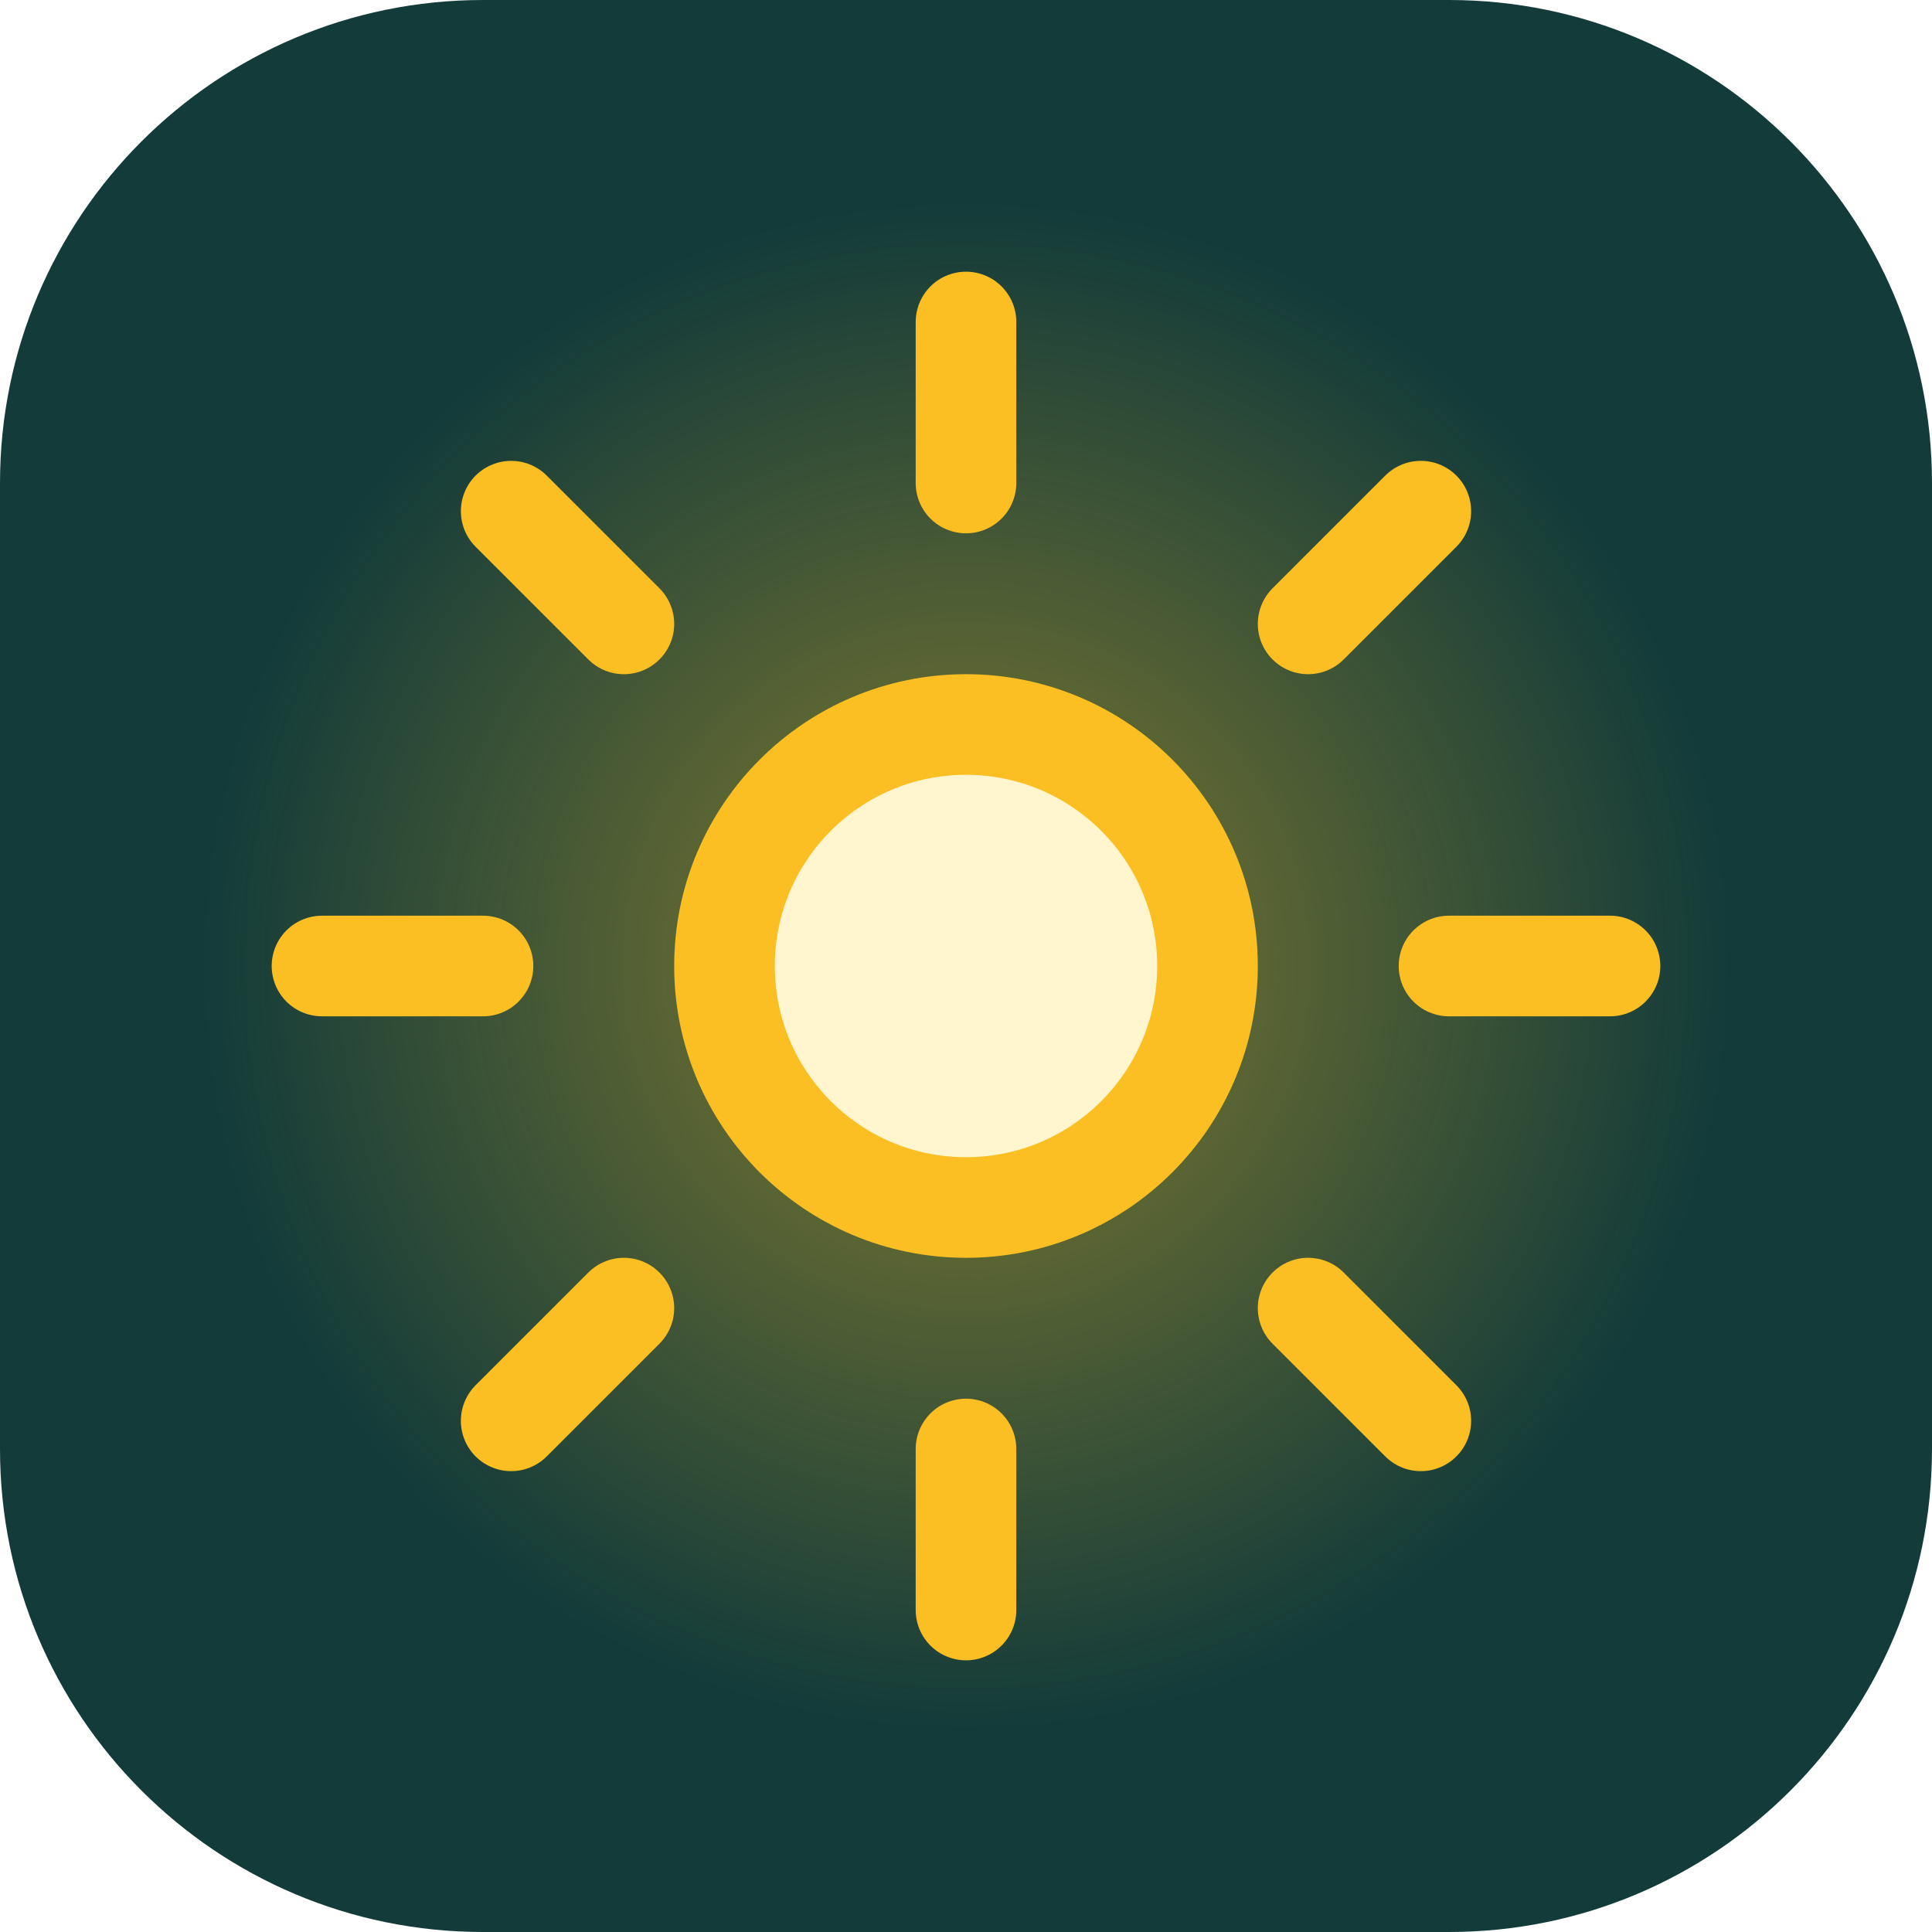
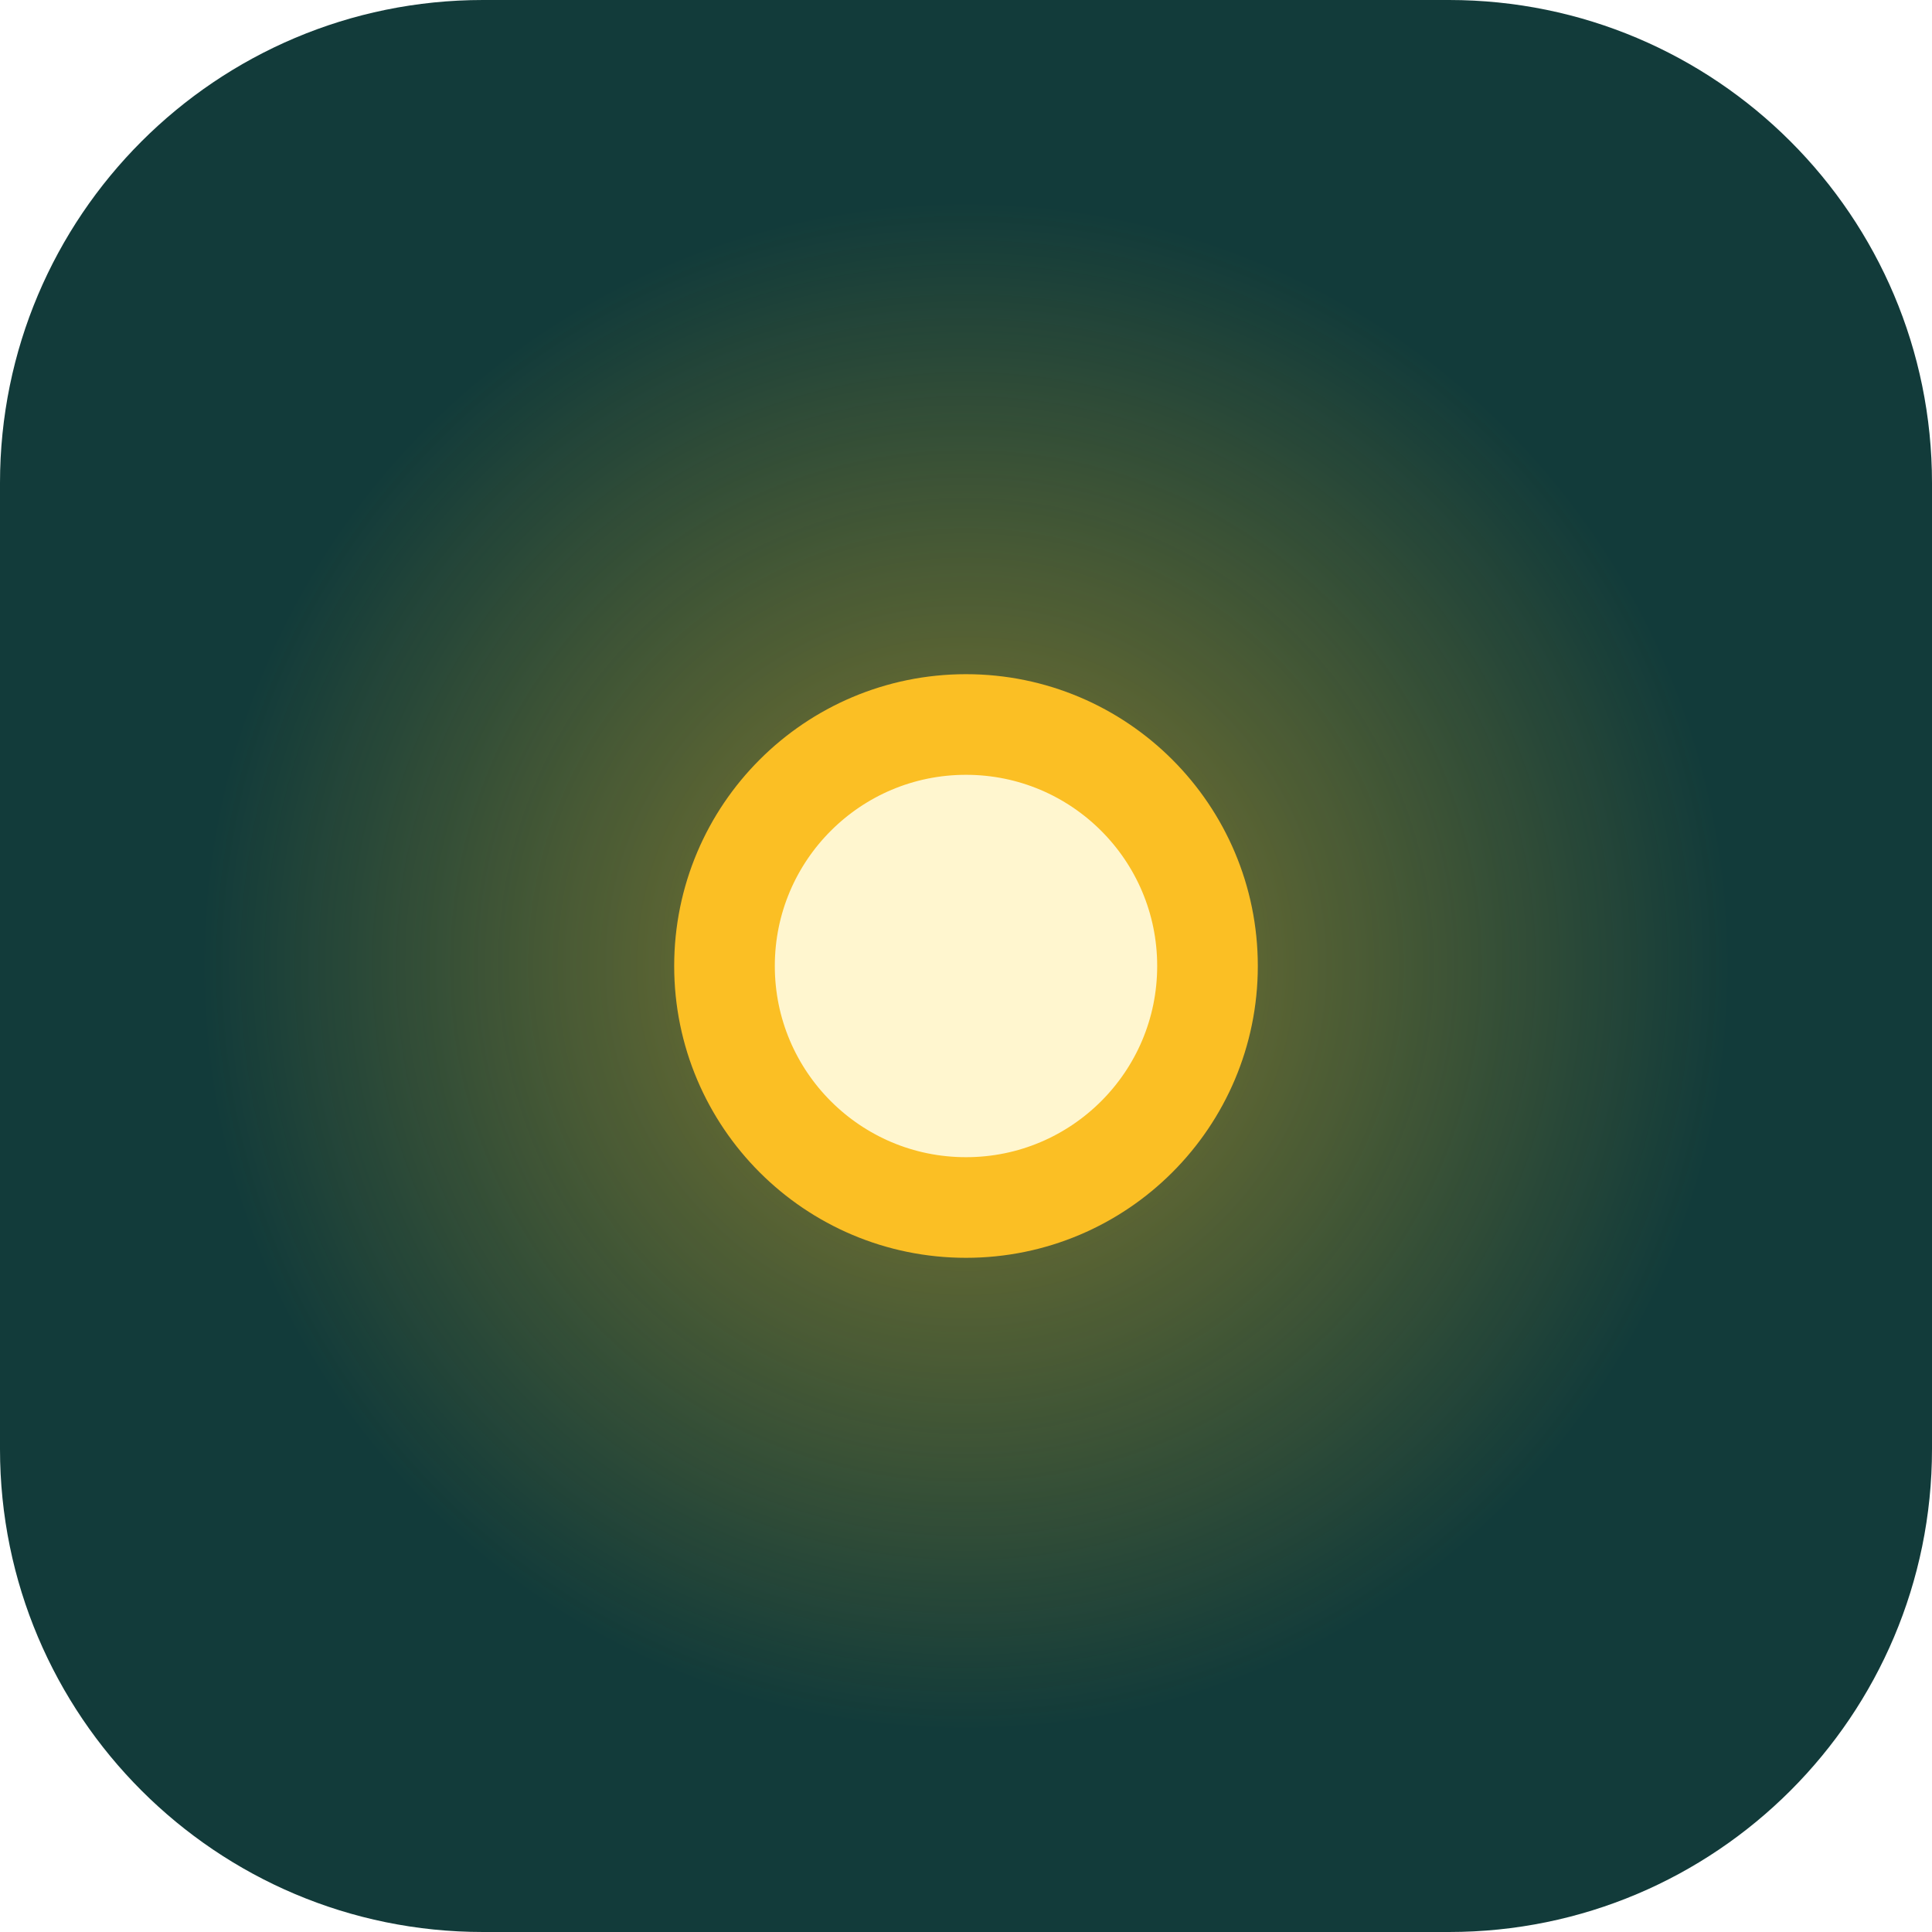
<svg xmlns="http://www.w3.org/2000/svg" viewBox="0 0 48 48" fill="none">
  <defs>
    <radialGradient id="glow" cx="24" cy="24" r="19" gradientUnits="userSpaceOnUse">
-       <stop stop-color="#FBBF24" stop-opacity=".5" />
+       <stop stop-color="#FBBF24" stop-opacity=".65" />
+       <stop offset=".4" stop-color="#FBBF24" stop-opacity=".3" />
      <stop offset="1" stop-color="#FBBF24" stop-opacity="0" />
    </radialGradient>
  </defs>
  <rect width="48" height="48" rx="12" fill="#123B3A" />
  <circle cx="24" cy="24" r="19" fill="url(#glow)" />
-   <path d="M24 8v4m0 24v4M8 24h4m24 0h4M12.7 12.7l2.8 2.8m17 17 2.8 2.8M12.7 35.3l2.8-2.8m17-17 2.8-2.8" stroke="#FBBF24" stroke-width="2.5" stroke-linecap="round" />
  <circle cx="24" cy="24" r="6" fill="#FFF6CF" stroke="#FBBF24" stroke-width="2.5" />
</svg>
